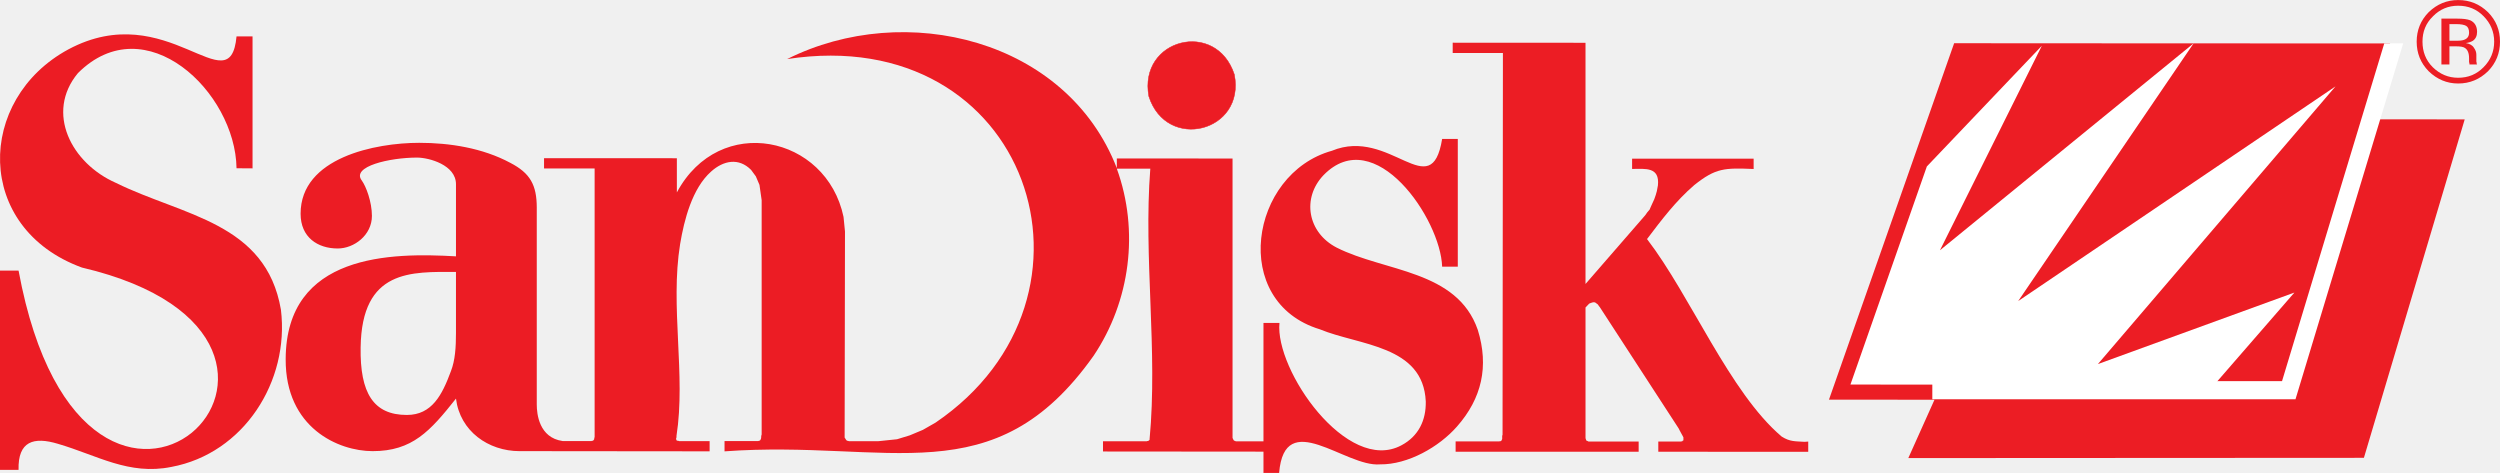
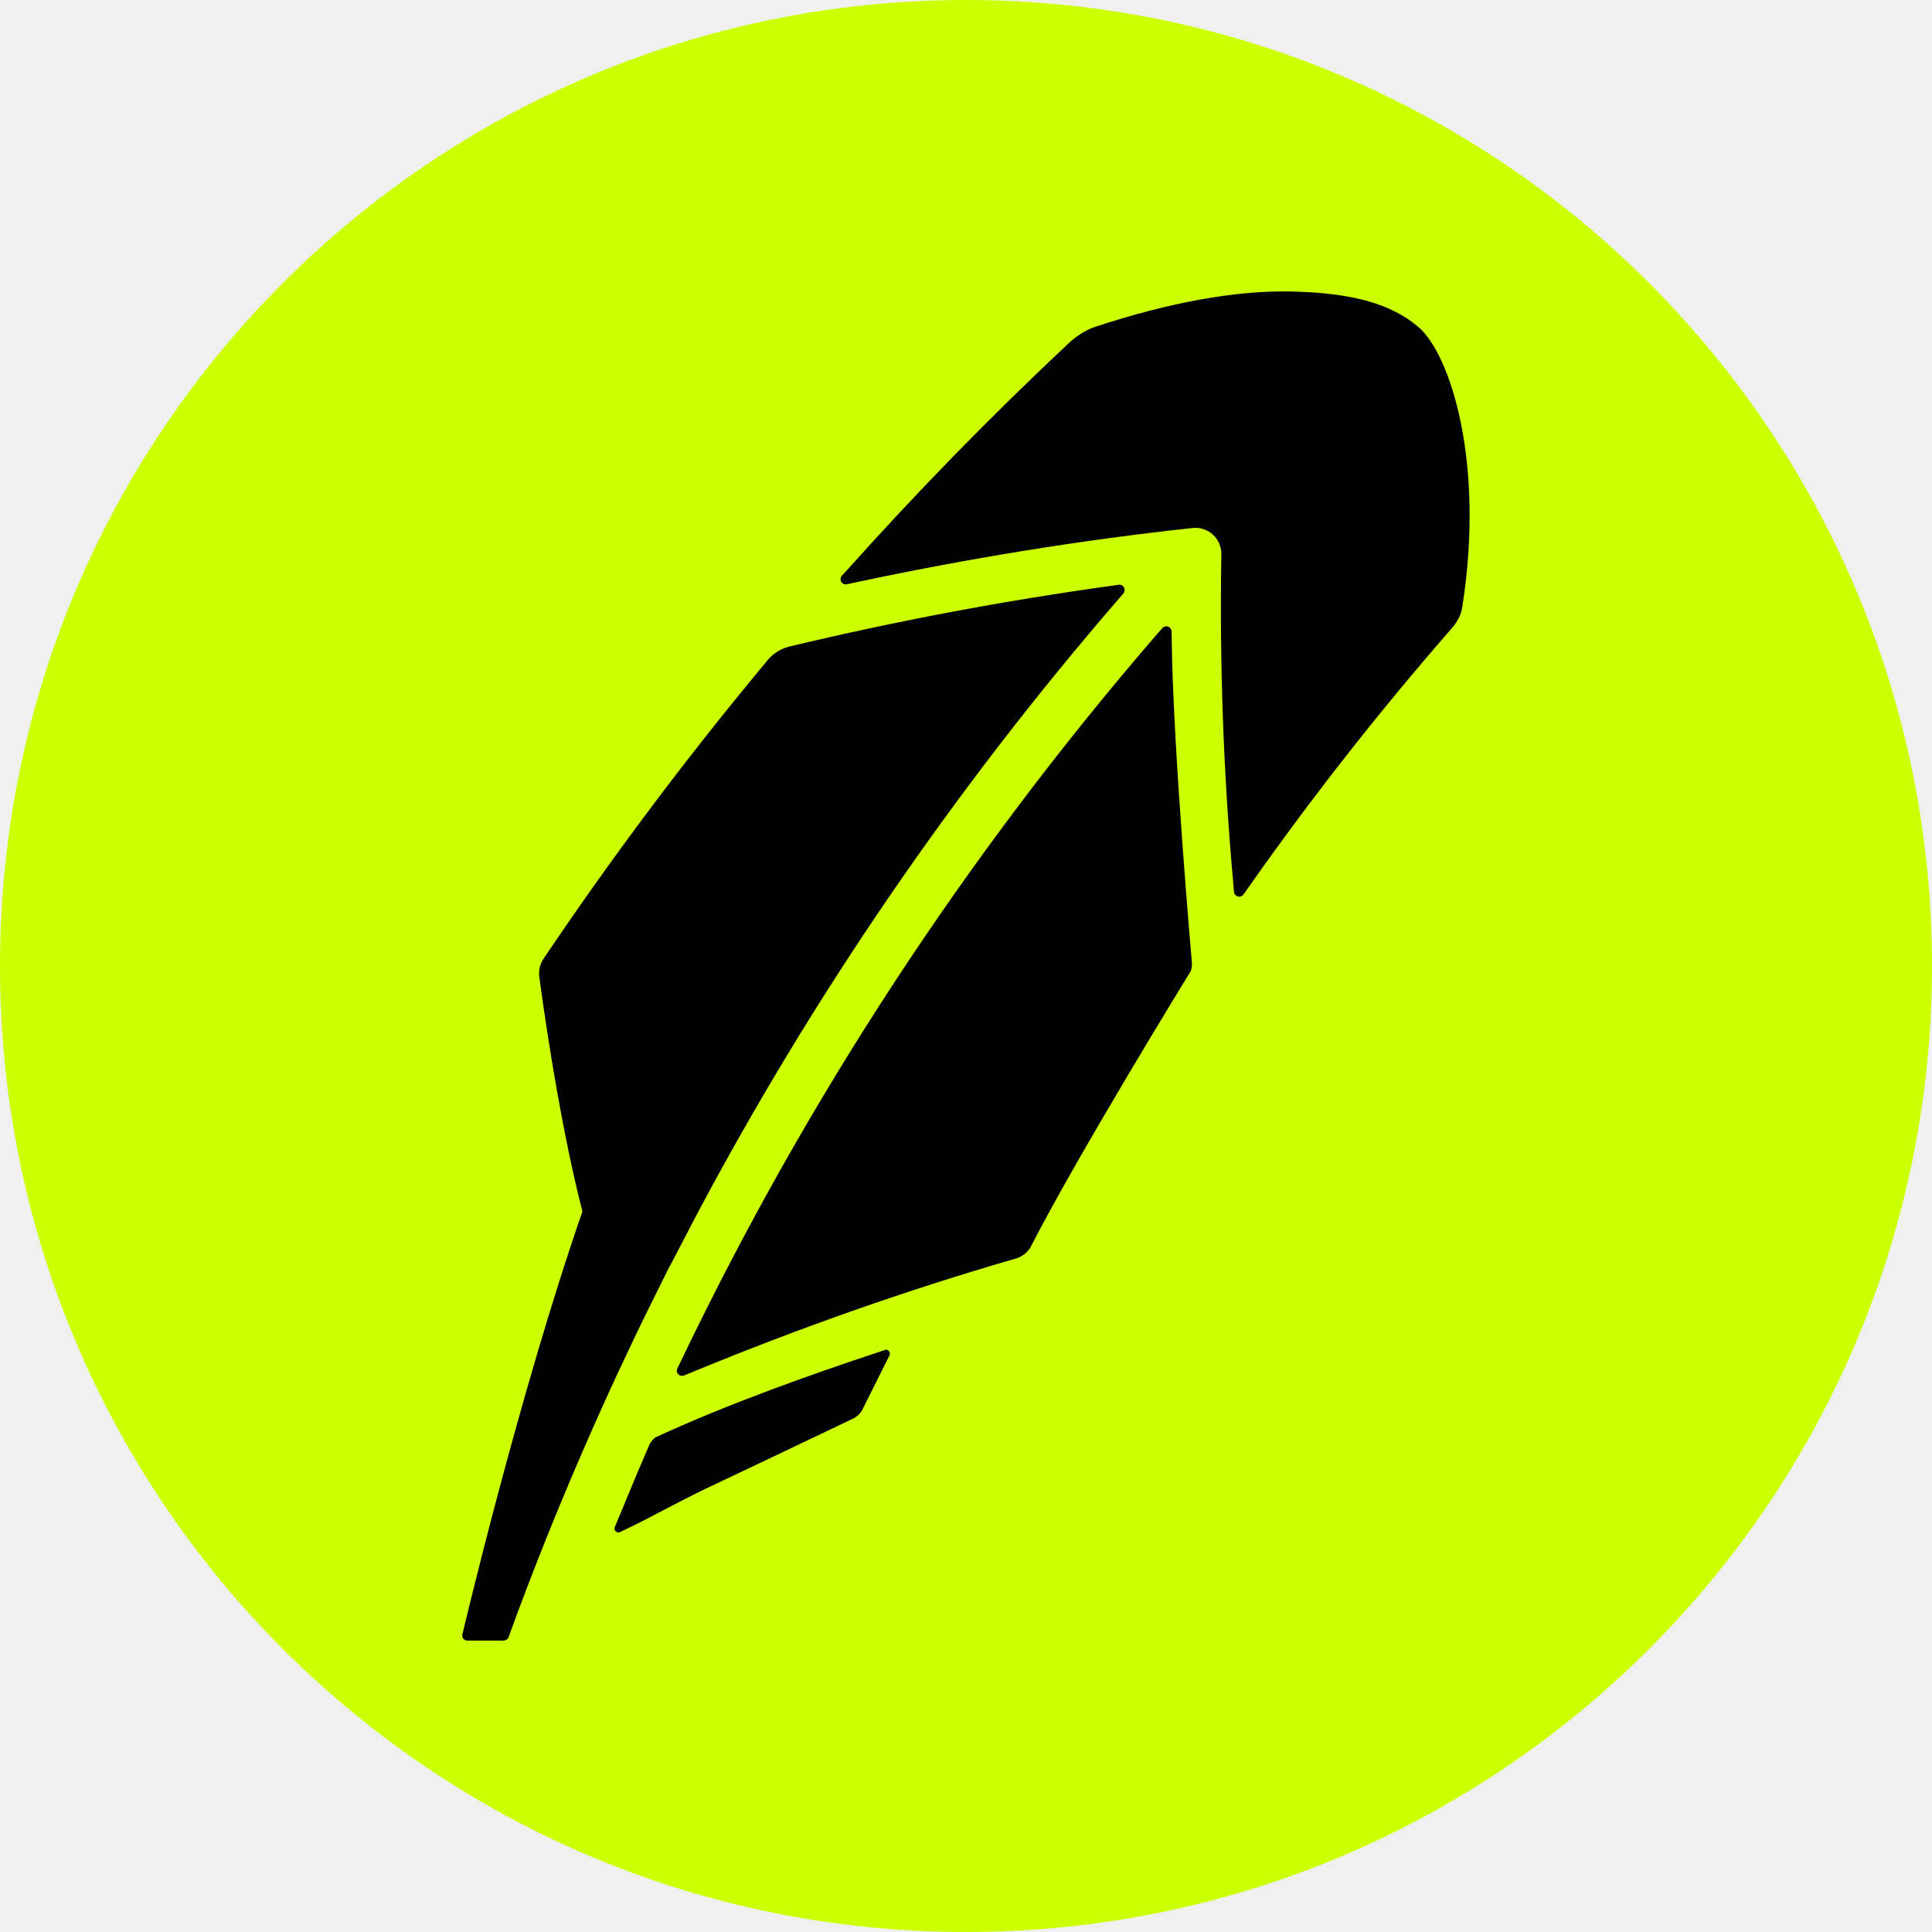
- <svg xmlns="http://www.w3.org/2000/svg" width="2500" height="473" viewBox="0 0 745.568 141.033">
-   <path d="M538.177 131.75c-2.713-.185-4.341.021-6.837-1.572-15.52-13.155-27.131-41.947-40.153-58.897 4.341-5.736 8.573-11.354 14.107-16.115 6.402-5.096 9.007-5.14 17.688-4.782v-3.07l-36.247-.01v3.068c4.124-.054 8.248-.597 7.705 4.88l-.324 1.735-.325 1.15-.436 1.246-.977 2.137-.433.998-.652.75-.651.92-17.799 20.487V12.742l-39.61-.022v3.07l14.977.01-.108 113.846-.108.326v.921l-.219.5-.107.075-.109.087h-.216l-.217.064h-13.022v3.08l54.588.011v-3.047l-14.979-.01-.324-.175h-.108l-.217-.162-.219-.65V91.688l1.087-1.149c.76-.292 1.518-.737 2.17-.065l.216.152.219.174.325.488.217.25 23.008 35.395.543.835.325.65 1.085 1.984v.912l-.217.097-.108.163-.435.087h-6.728v3.047l44.711.022v-3.059l-1.086.078" fill="#ec1d24" />
-   <path d="M83.781 92.363c-4.449-26.06-29.193-27.979-49.162-37.815-13.348-5.834-21.161-20.952-11.395-32.74C43.301 1.724 70.216 27.35 70.541 50.166l4.774.033V10.844h-4.774c-1.953 20.821-20.62-11.94-50.139 3.861-27.565 14.89-28.108 53.323 4.017 65.067 92.245 21.668 1.192 109.595-18.884.911H-.001v59.428h5.536c-.219-8.61 4.558-9.923 11.72-7.775 11.722 3.416 21.163 9.48 33.859 6.897 21.598-4.013 35.272-25.572 32.667-46.87M342.615 28.716c5.317 16.57 28.867 10.584 25.502-6.496-5.425-16.56-28.65-10.628-25.502 6.496" fill="#ec1c24" />
-   <path d="M342.615 28.716c5.317 16.57 28.867 10.584 25.502-6.496-5.425-16.56-28.65-10.628-25.502 6.496z" fill="none" stroke="#ec1c24" stroke-width=".141" />
-   <path d="M440.721 98.381c-6.186-17.937-27.782-17.297-42.106-24.562-8.684-4.5-10.418-14.77-3.907-21.592 15.302-15.725 34.944 13.1 35.379 27.296h4.666V41.415h-4.666c-3.256 19.9-15.52-3.655-32.883 3.536-24.526 6.832-30.495 45.081-3.581 53.246 11.72 4.858 30.819 4.707 31.58 21.516.107 5.63-2.17 10.378-7.271 13.08-16.171 8.663-37.768-22.48-36.356-36.504h-4.775v35.31h-8.247l-.327-.162h-.108l-.216-.174-.325-.673V47.261l-34.511-.02v2.895c-14.87-38.434-63.054-50.188-98.325-32.534 72.169-11.126 99.409 70.945 44.278 108.413l-3.798 2.17-3.907 1.637-3.798 1.16-5.536.575h-8.79l-.325-.087h-.108l-.326-.174-.108-.15-.434-.685.108-61.423-.435-4.38c-5.101-24.325-37.006-31.016-49.704-7.288V47.176l-39.611-.01v3.068h15.084v80.141l-.108.217v.348l-.217.326-.108.087-.108.086h-.217l-.218.086-8.574-.01c-7.054-1.01-7.703-8.155-7.703-10.877v-58.67c0-6.831-1.955-10.345-7.924-13.436-8.247-4.414-18.014-5.953-27.131-5.953-13.022 0-35.379 4.38-35.379 21.146 0 7.049 5.101 10.367 11.069 10.367 4.883 0 10.202-3.97 10.202-9.716 0-4.175-1.736-8.806-3.04-10.584-3.147-4.164 8.357-6.811 16.496-6.811 3.581 0 11.613 2.202 11.613 7.938v21.516c-19.211-1.117-50.682-.89-50.79 30.657-.108 20.507 15.735 27.437 25.938 27.437 11.829 0 17.146-5.953 24.853-15.67 1.193 9.717 9.658 15.67 18.992 15.67h3.146l53.503.055v-3.047h-9.115l-.218-.098h-.217l-.217-.065-.108-.098-.108-.315v-.347l.108-.163v-.499c2.821-18.132-1.953-38.53 1.085-57.216 1.193-7.157 3.581-16.56 9.226-21.58 3.689-3.319 8.247-4.219 11.938-.5l1.41 1.92 1.085 2.547.651 4.565v69.86c-.325.75.108.89-.434 1.725l-.218.108v.076h-.217l-.217.076h-9.985v3.058c49.055-3.59 80.31 13.48 110.046-28.478 10.96-16.32 13.673-37.273 6.946-55.817h9.982c-2.061 26.58 2.28 54.211-.216 80.715v.163l-.325.25-.11.086h-.217l-.216.076-13.023-.01v3.058l47.859.043v6.354h4.667c1.629-19.747 19.752-1.67 30.062-2.56 8.355.12 17.688-5.227 23.006-11.31 7.379-8.38 9.548-17.946 6.184-28.78zm-304.737.859c0 4.196-.219 8.165-1.52 11.473-2.605 7.049-5.645 13.024-13.132 13.024-9.984 0-14.001-6.562-13.782-20.15.324-23.423 15.192-22.512 28.434-22.512V99.24" fill="#ec1c24" />
-   <path d="M549.464 116.21l131.099.151 29.735-103.436-127.517-.054-33.317 103.338" fill="#fff" />
-   <path d="M707.477 35.57l-23.769 79.155h-1.409l30.495-101.798-58.604-.011-52.309 76.855 94.633-64.026-70.867 82.82 58.604-21.332-23.876 27.48c-36.789-.011-104.184-.043-108.524-.043 1.192-3.33 13.131-37.49 22.79-65.046l34.294-35.993-30.387 60.99 75.642-61.706-71.409-.043v-.011l-37.334 106.32 31.474.01-7.814 17.407 135.874-.076L735.043 35.59l-27.566-.02" fill="#ec1d24" />
-   <path d="M680.563 113.651H576.269v5.411h108.309l32.125-106.146h-5.645s-29.41 97.037-30.495 100.735" fill="#fff" />
-   <path d="M740.685 4.827c2.062 2.104 3.147 4.62 3.147 7.58 0 2.982-1.085 5.53-3.147 7.603-2.062 2.114-4.558 3.166-7.596 3.166-2.932 0-5.428-1.052-7.597-3.166-2.063-2.072-3.04-4.62-3.04-7.603 0-2.96.977-5.477 3.148-7.58 2.061-2.104 4.557-3.134 7.488-3.134 3.039-.001 5.535 1.03 7.597 3.134zm1.303-1.206C739.492 1.203 736.562 0 733.09 0c-3.364 0-6.295 1.204-8.792 3.622-2.386 2.43-3.581 5.357-3.581 8.784 0 3.46 1.195 6.398 3.581 8.828 2.497 2.418 5.428 3.655 8.792 3.655 3.473 0 6.402-1.236 8.898-3.655 2.389-2.45 3.581-5.39 3.581-8.828s-1.193-6.365-3.581-8.784zm-7.054 8.21c-.435.196-1.194.305-2.279.305h-2.17V7.18h2.062c1.301 0 2.279.163 2.93.52.543.337.868.999.868 2.007-.001 1.04-.435 1.746-1.411 2.125zm-6.837 7.375h2.388v-5.401h1.953c1.302 0 2.169.14 2.604.445.868.51 1.302 1.55 1.302 3.134v1.085l.108.434V19.206h2.279l-.108-.162c0-.141 0-.357-.108-.727V16.3c0-.705-.217-1.39-.76-2.126-.435-.716-1.303-1.171-2.388-1.345.868-.12 1.52-.336 2.062-.65.868-.575 1.302-1.464 1.302-2.7 0-1.714-.76-2.863-2.062-3.45-.868-.325-2.063-.487-3.8-.487h-4.773v13.663" fill="#ec1d24" />
+ <svg xmlns="http://www.w3.org/2000/svg" viewBox="0 0 24 24" id="Robinhood--Streamline-Simple-Icons" version="1.1">
+   <defs id="defs1" />
+   <circle style="fill:#ccff00;stroke-width:3.202;stroke-opacity:0.5;fill-opacity:1" id="path2" cx="12" cy="12" r="12" />
+   <path d="M 17.626,4.068 C 17.289,3.775 16.8,3.638 16.041,3.621 15.351,3.606 14.532,3.755 13.604,4.06 13.465,4.109 13.354,4.187 13.255,4.283 a 44.883,44.883 0 0 0 -2.73,2.796 l -0.067,0.073 a 0.065,0.065 0 0 0 -0.008,0.075 c 0.014,0.024 0.043,0.037 0.071,0.031 l 0.097,-0.021 c 1.398,-0.299 2.81,-0.528 4.196,-0.678 a 0.322,0.322 0 0 1 0.253,0.082 0.325,0.325 0 0 1 0.105,0.245 c -0.023,1.375 0.027,2.757 0.15,4.106 l 0.007,0.088 a 0.065,0.065 0 0 0 0.049,0.056 c 0.004,0.002 0.009,0.002 0.015,0.003 a 0.07,0.07 0 0 0 0.055,-0.028 l 0.05,-0.072 a 38.986,38.986 0 0 1 2.524,-3.22 c 0.1,-0.114 0.127,-0.186 0.145,-0.29 0.28,-1.796 -0.154,-3.126 -0.542,-3.462 z m -3.07,3.86 -0.002,-0.085 a 0.066,0.066 0 0 0 -0.043,-0.059 0.066,0.066 0 0 0 -0.071,0.018 l -0.057,0.064 C 12.009,10.612 10.013,13.658 8.452,16.922 l -0.037,0.076 a 0.065,0.065 0 0 0 0.01,0.073 0.066,0.066 0 0 0 0.046,0.02 0.086,0.086 0 0 0 0.026,-0.004 l 0.078,-0.032 c 1.334,-0.552 2.695,-1.031 4.047,-1.422 a 0.309,0.309 0 0 0 0.188,-0.156 c 0.593,-1.156 1.97,-3.394 1.97,-3.394 0.035,-0.05 0.026,-0.125 0.026,-0.125 0,0 -0.236,-2.676 -0.251,-4.03 z M 8.321,15.73 c 0.047,-0.091 0.264,-0.509 0.313,-0.602 l 0.009,-0.017 C 10.094,12.374 11.863,9.791 13.899,7.437 l 0.057,-0.066 a 0.068,0.068 0 0 0 0.007,-0.073 0.066,0.066 0 0 0 -0.066,-0.034 l -0.085,0.012 A 42.166,42.166 0 0 0 9.791,8.035 C 9.658,8.071 9.573,8.158 9.555,8.178 A 45.167,45.167 0 0 0 6.747,11.917 c -0.043,0.066 -0.058,0.151 -0.047,0.221 0.009,0.069 0.218,1.677 0.535,2.912 -0.786,2.264 -1.49,5.248 -1.49,5.248 a 0.066,0.066 0 0 0 0.009,0.056 0.062,0.062 0 0 0 0.052,0.026 h 0.448 a 0.069,0.069 0 0 0 0.064,-0.043 l 0.03,-0.084 c 0.457,-1.247 0.979,-2.479 1.555,-3.681 0.134,-0.278 0.416,-0.843 0.416,-0.843 z m 2.672,1.04 -0.111,0.037 c -0.716,0.238 -1.776,0.605 -2.728,1.043 -0.05,0.024 -0.084,0.091 -0.084,0.091 -0.018,0.041 -0.04,0.091 -0.064,0.148 l -0.003,0.008 c -0.107,0.242 -0.253,0.607 -0.317,0.756 l -0.049,0.117 a 0.047,0.047 0 0 0 0.012,0.053 0.043,0.043 0 0 0 0.032,0.014 c 0.006,0 0.014,-0.002 0.021,-0.005 l 0.114,-0.055 c 0.261,-0.124 0.59,-0.311 0.935,-0.476 l 0.012,-0.006 a 618.401,618.401 0 0 0 1.844,-0.877 c 0,0 0.072,-0.038 0.108,-0.11 l 0.334,-0.671 a 0.049,0.049 0 0 0 -0.006,-0.053 0.048,0.048 0 0 0 -0.052,-0.015 z" fill="#000000" stroke-width="0.698" id="path1" />
</svg>
